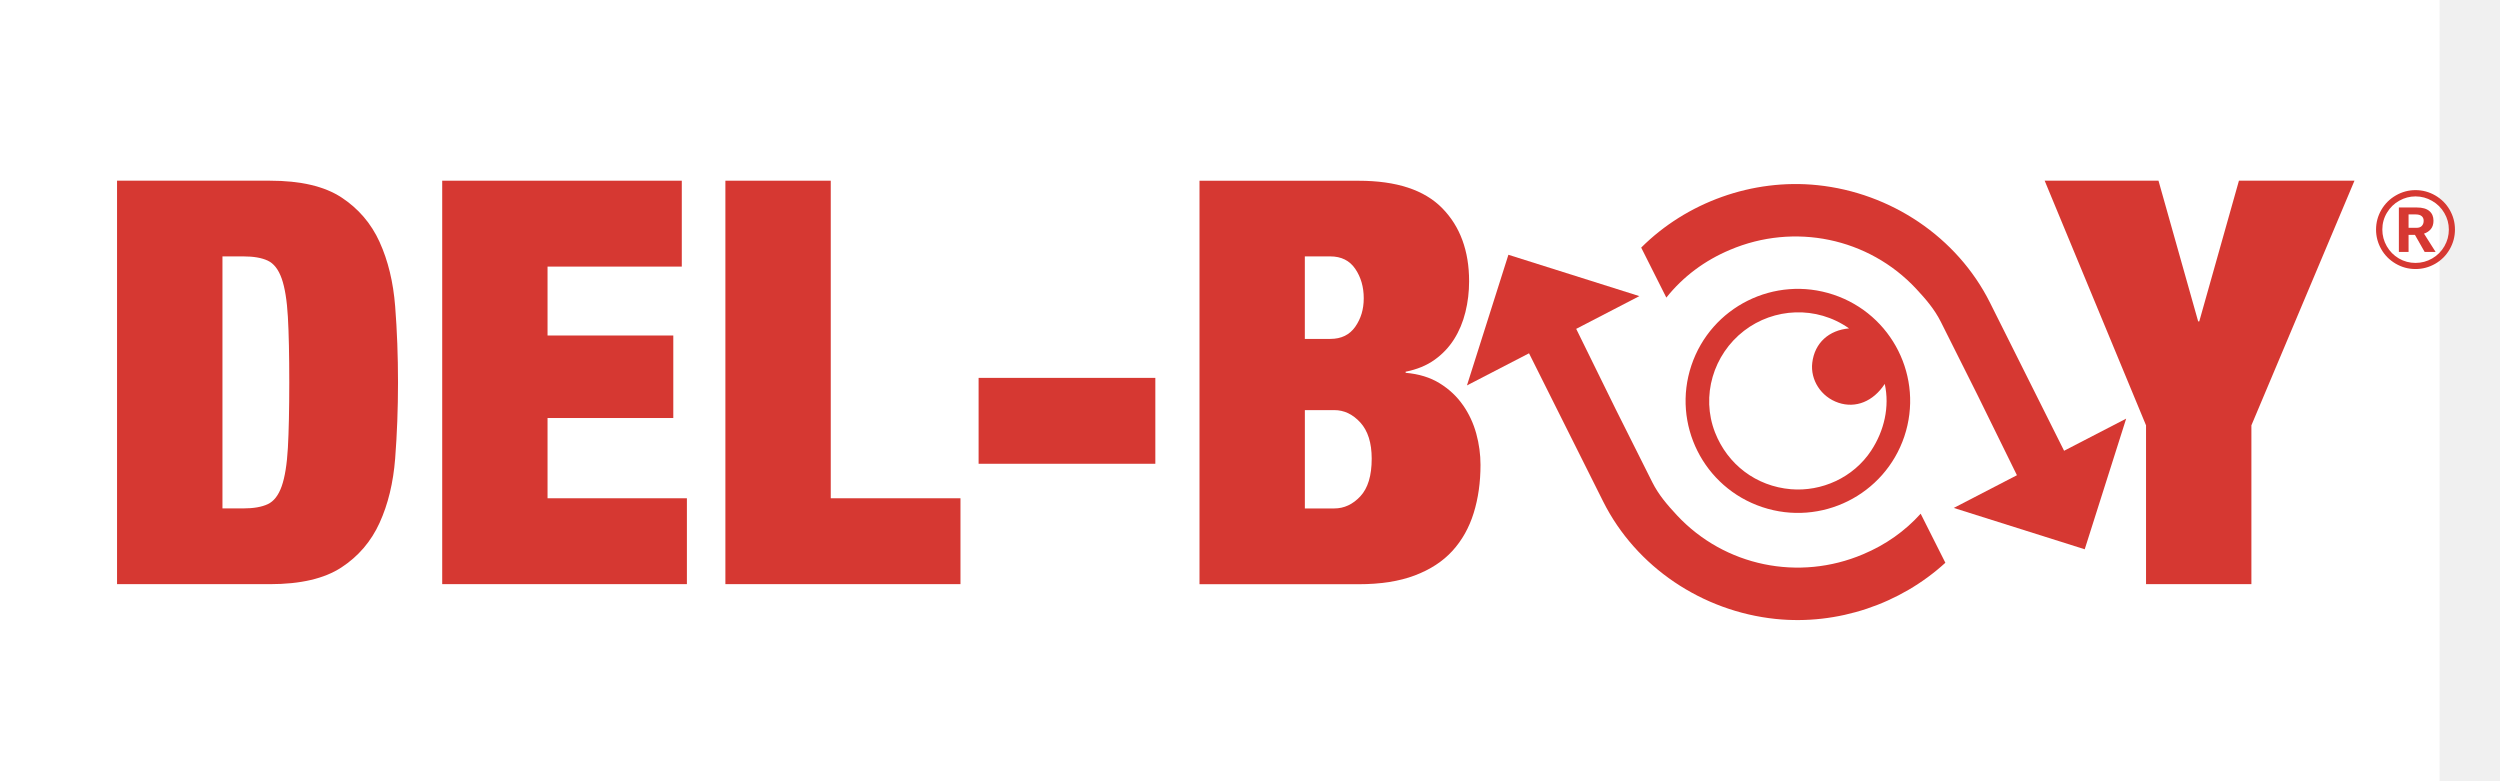
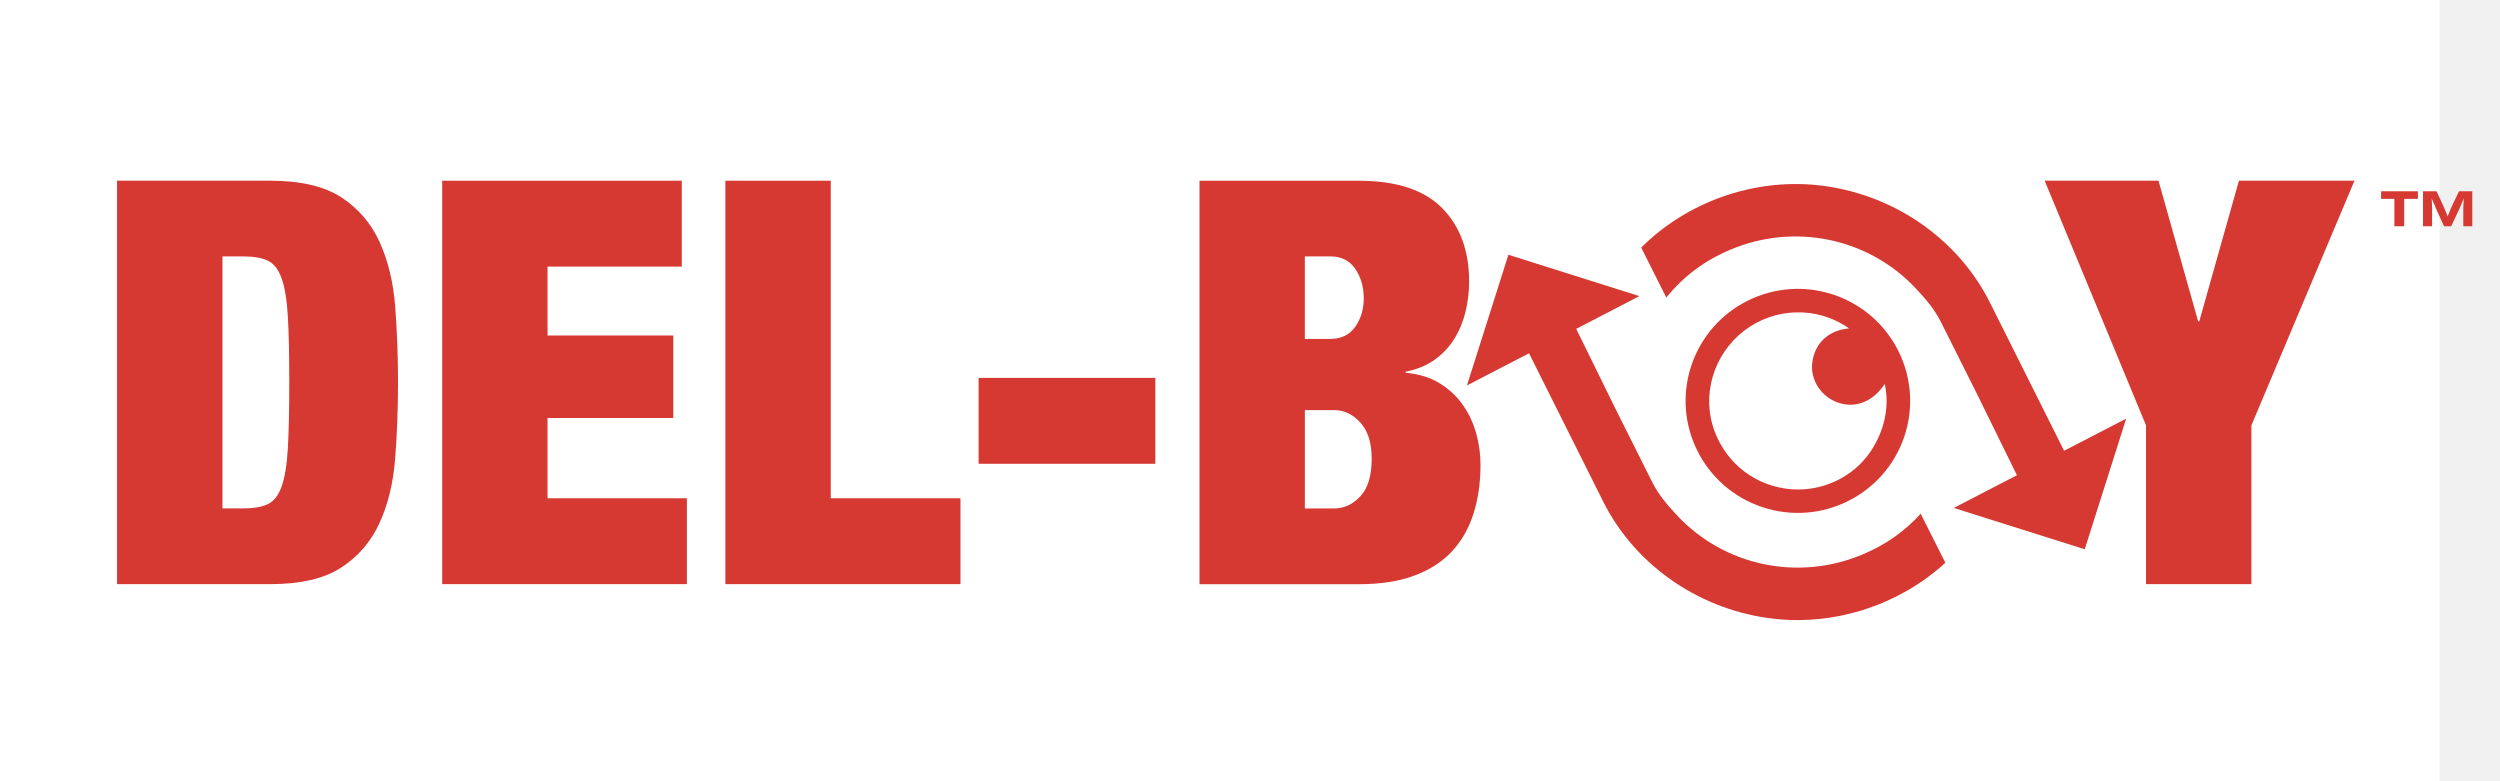
<svg xmlns="http://www.w3.org/2000/svg" id="Layer_3" data-name="Layer 3" viewBox="0 0 895 279.55">
  <defs>
    <style>
      .cls-1 {
        isolation: isolate;
      }

      .cls-2 {
        clip-path: url(#clippath-1);
      }

      .cls-3 {
        fill: #fff;
      }

      .cls-4 {
        fill: #d63832;
      }

      .cls-5 {
        clip-path: url(#clippath);
      }
    </style>
    <clipPath id="clippath">
      <rect class="cls-3" width="873.29" height="279.55" />
    </clipPath>
    <clipPath id="clippath-1">
      <rect class="cls-3" x="-.79" y="-.31" width="875.5" height="281.42" />
    </clipPath>
  </defs>
  <g id="Layer_1" data-name="Layer 1">
    <g>
      <g>
        <rect class="cls-3" width="873.29" height="279.55" />
        <g class="cls-5">
          <g class="cls-1">
            <g>
              <rect class="cls-3" x="-.79" y="-.31" width="875.5" height="281.42" />
              <g class="cls-2">
                <rect class="cls-3" x="-101.86" y="-32.6" width="1060.74" height="339.51" />
              </g>
            </g>
          </g>
        </g>
      </g>
      <g>
        <path class="cls-4" d="M103.06,160.37c-.34,5.94-1.08,10.52-2.23,13.75-1.15,3.24-2.81,5.36-4.97,6.37-2.16,1.01-5.07,1.52-8.72,1.52h-7.5v-90.22h7.5c3.65,0,6.55.5,8.72,1.52,2.16,1.01,3.82,3.14,4.97,6.37,1.15,3.24,1.89,7.82,2.23,13.75.34,5.94.5,13.75.5,23.47s-.17,17.53-.5,23.47v.02ZM135.9,86.64c-3.04-6.67-7.61-12-13.69-15.98-6.09-3.98-14.6-5.97-25.55-5.97h-54.76v144.44h54.75c10.95,0,19.47-1.99,25.55-5.97,6.09-3.98,10.65-9.3,13.69-15.98,3.04-6.67,4.9-14.36,5.58-23.06.67-8.7,1.02-17.77,1.02-27.21s-.34-18.51-1.02-27.21c-.68-8.7-2.54-16.39-5.58-23.06h0Z" />
        <polygon class="cls-4" points="196.02 149.65 241.04 149.65 241.04 120.11 196.02 120.11 196.02 95.44 244.08 95.44 244.08 64.69 158.31 64.69 158.31 209.12 245.91 209.12 245.91 178.38 196.02 178.38 196.02 149.65" />
        <polygon class="cls-4" points="297.41 64.69 259.69 64.69 259.69 209.12 343.85 209.12 343.85 178.38 297.41 178.38 297.41 64.69" />
        <rect class="cls-4" x="350.34" y="135.28" width="63.27" height="30.75" />
        <path class="cls-4" d="M487.01,177.67c-2.7,2.9-5.81,4.35-9.32,4.35h-10.55v-35.2h10.55c3.51,0,6.62,1.49,9.32,4.45,2.7,2.97,4.06,7.28,4.06,12.94,0,6.07-1.35,10.55-4.06,13.46h0ZM467.13,91.79h9.13c3.92,0,6.9,1.49,8.92,4.45,2.02,2.97,3.04,6.48,3.04,10.52s-1.02,7.31-3.04,10.22c-2.03,2.9-5,4.35-8.92,4.35h-9.13v-29.53h0ZM523.71,145c-2.16-3.1-4.93-5.7-8.32-7.79-3.38-2.09-7.44-3.34-12.17-3.74v-.4c4.06-.81,7.5-2.22,10.34-4.25,2.84-2.03,5.17-4.48,7-7.38,1.83-2.9,3.18-6.13,4.06-9.71.88-3.57,1.32-7.25,1.32-11.02,0-10.93-3.22-19.66-9.63-26.19-6.42-6.54-16.39-9.81-29.91-9.81h-56.98v144.44h56.98c7.84,0,14.53-1.04,20.08-3.14,5.54-2.09,10.04-5.02,13.49-8.8,3.44-3.77,5.98-8.3,7.61-13.55,1.63-5.26,2.44-10.99,2.44-17.2,0-3.77-.5-7.52-1.52-11.23-1.02-3.71-2.6-7.11-4.77-10.22h-.02Z" />
        <polygon class="cls-4" points="801.54 64.69 787.34 115.05 786.94 115.05 772.74 64.69 731.99 64.69 768.28 152.27 768.28 209.12 806 209.12 806 152.27 842.9 64.69 801.54 64.69" />
        <path class="cls-4" d="M669.92,161.27c-6.45,9.81-17.86,14.78-28.76,13.87-12.49-1.05-22.71-8.89-27.18-20.32-5.1-13.07-.62-27.91,10.39-36.4,10.62-8.19,25.88-9.1,37.59-.85-7.16.62-12.32,5.14-13.17,12.3-.72,6.05,3.05,12.21,9.42,14.33,6.08,2.03,12.4-.42,16.53-6.76,1.8,8.14-.18,16.77-4.83,23.83h0ZM656.37,105.49c-21.05-7.02-43.81,4.32-50.85,25.33-7.03,21,4.33,43.71,25.39,50.73,21.05,7.02,43.81-4.32,50.85-25.33,7.03-21-4.33-43.71-25.39-50.73h0Z" />
        <path class="cls-4" d="M687.6,183.9c-5.64,6.27-12.56,11.14-20.61,14.52-22.95,9.76-49.57,4.34-66.63-13.94-3.41-3.66-6.58-7.32-8.84-11.84l-13.03-26-14.21-28.91,22.61-11.72-46.88-14.8-14.84,46.77,22.22-11.5,26.55,53.07c11.79,23.54,35.58,39.31,61.72,42.03,22.18,2.31,44.64-5.35,60.78-20.11l-8.84-17.56h0Z" />
        <path class="cls-4" d="M738.95,161.39l-26.55-53.07c-11.79-23.54-35.58-39.31-61.72-42.03-23.28-2.42-46.87,6.13-63.13,22.35l9,17.9c6-7.52,13.68-13.26,22.8-17.1,22.96-9.76,49.57-4.34,66.63,13.94,3.41,3.66,6.58,7.32,8.84,11.84l13.03,26,14.21,28.91-22.61,11.71,46.88,14.8,14.84-46.77-22.22,11.5h0Z" />
      </g>
    </g>
  </g>
-   <text id="reg" x="850" y="96" font-family="Arial, Helvetica, sans-serif" font-size="40" font-weight="700" fill="#d63832">®</text>
+   <text id="reg" x="850" y="96" font-family="Arial, Helvetica, sans-serif" font-size="40" font-weight="700" fill="#d63832">™</text>
</svg>
